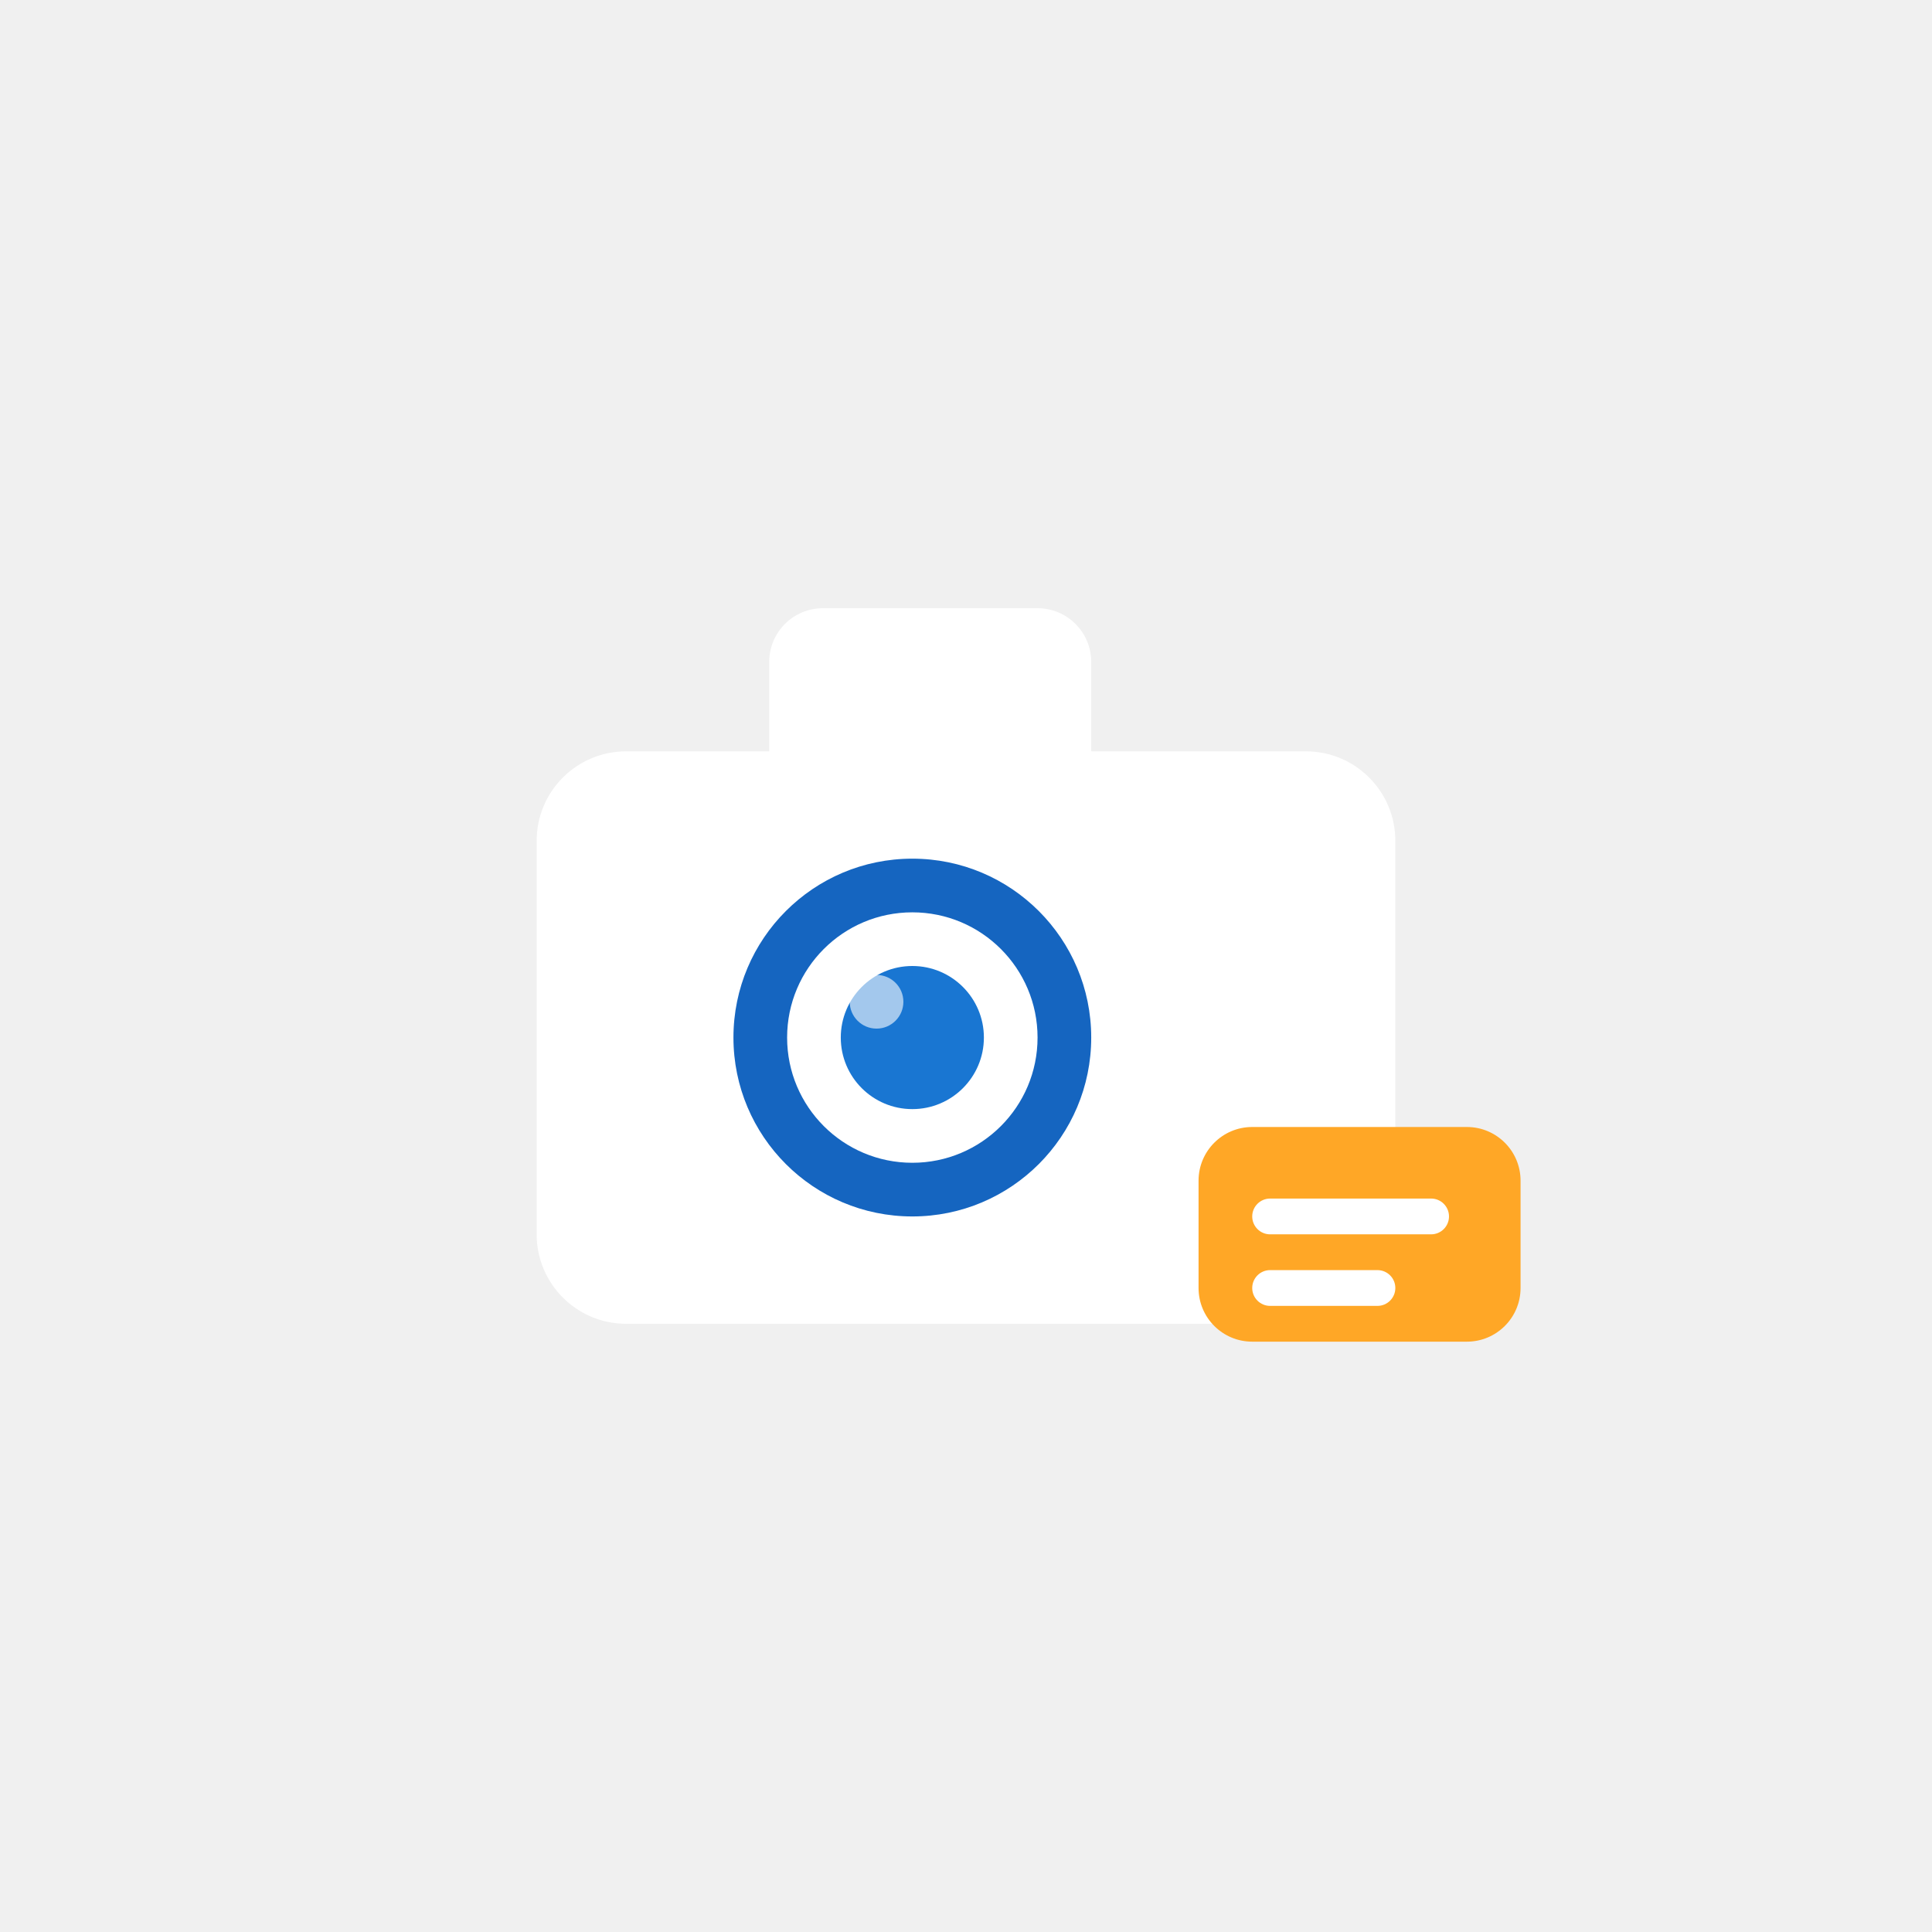
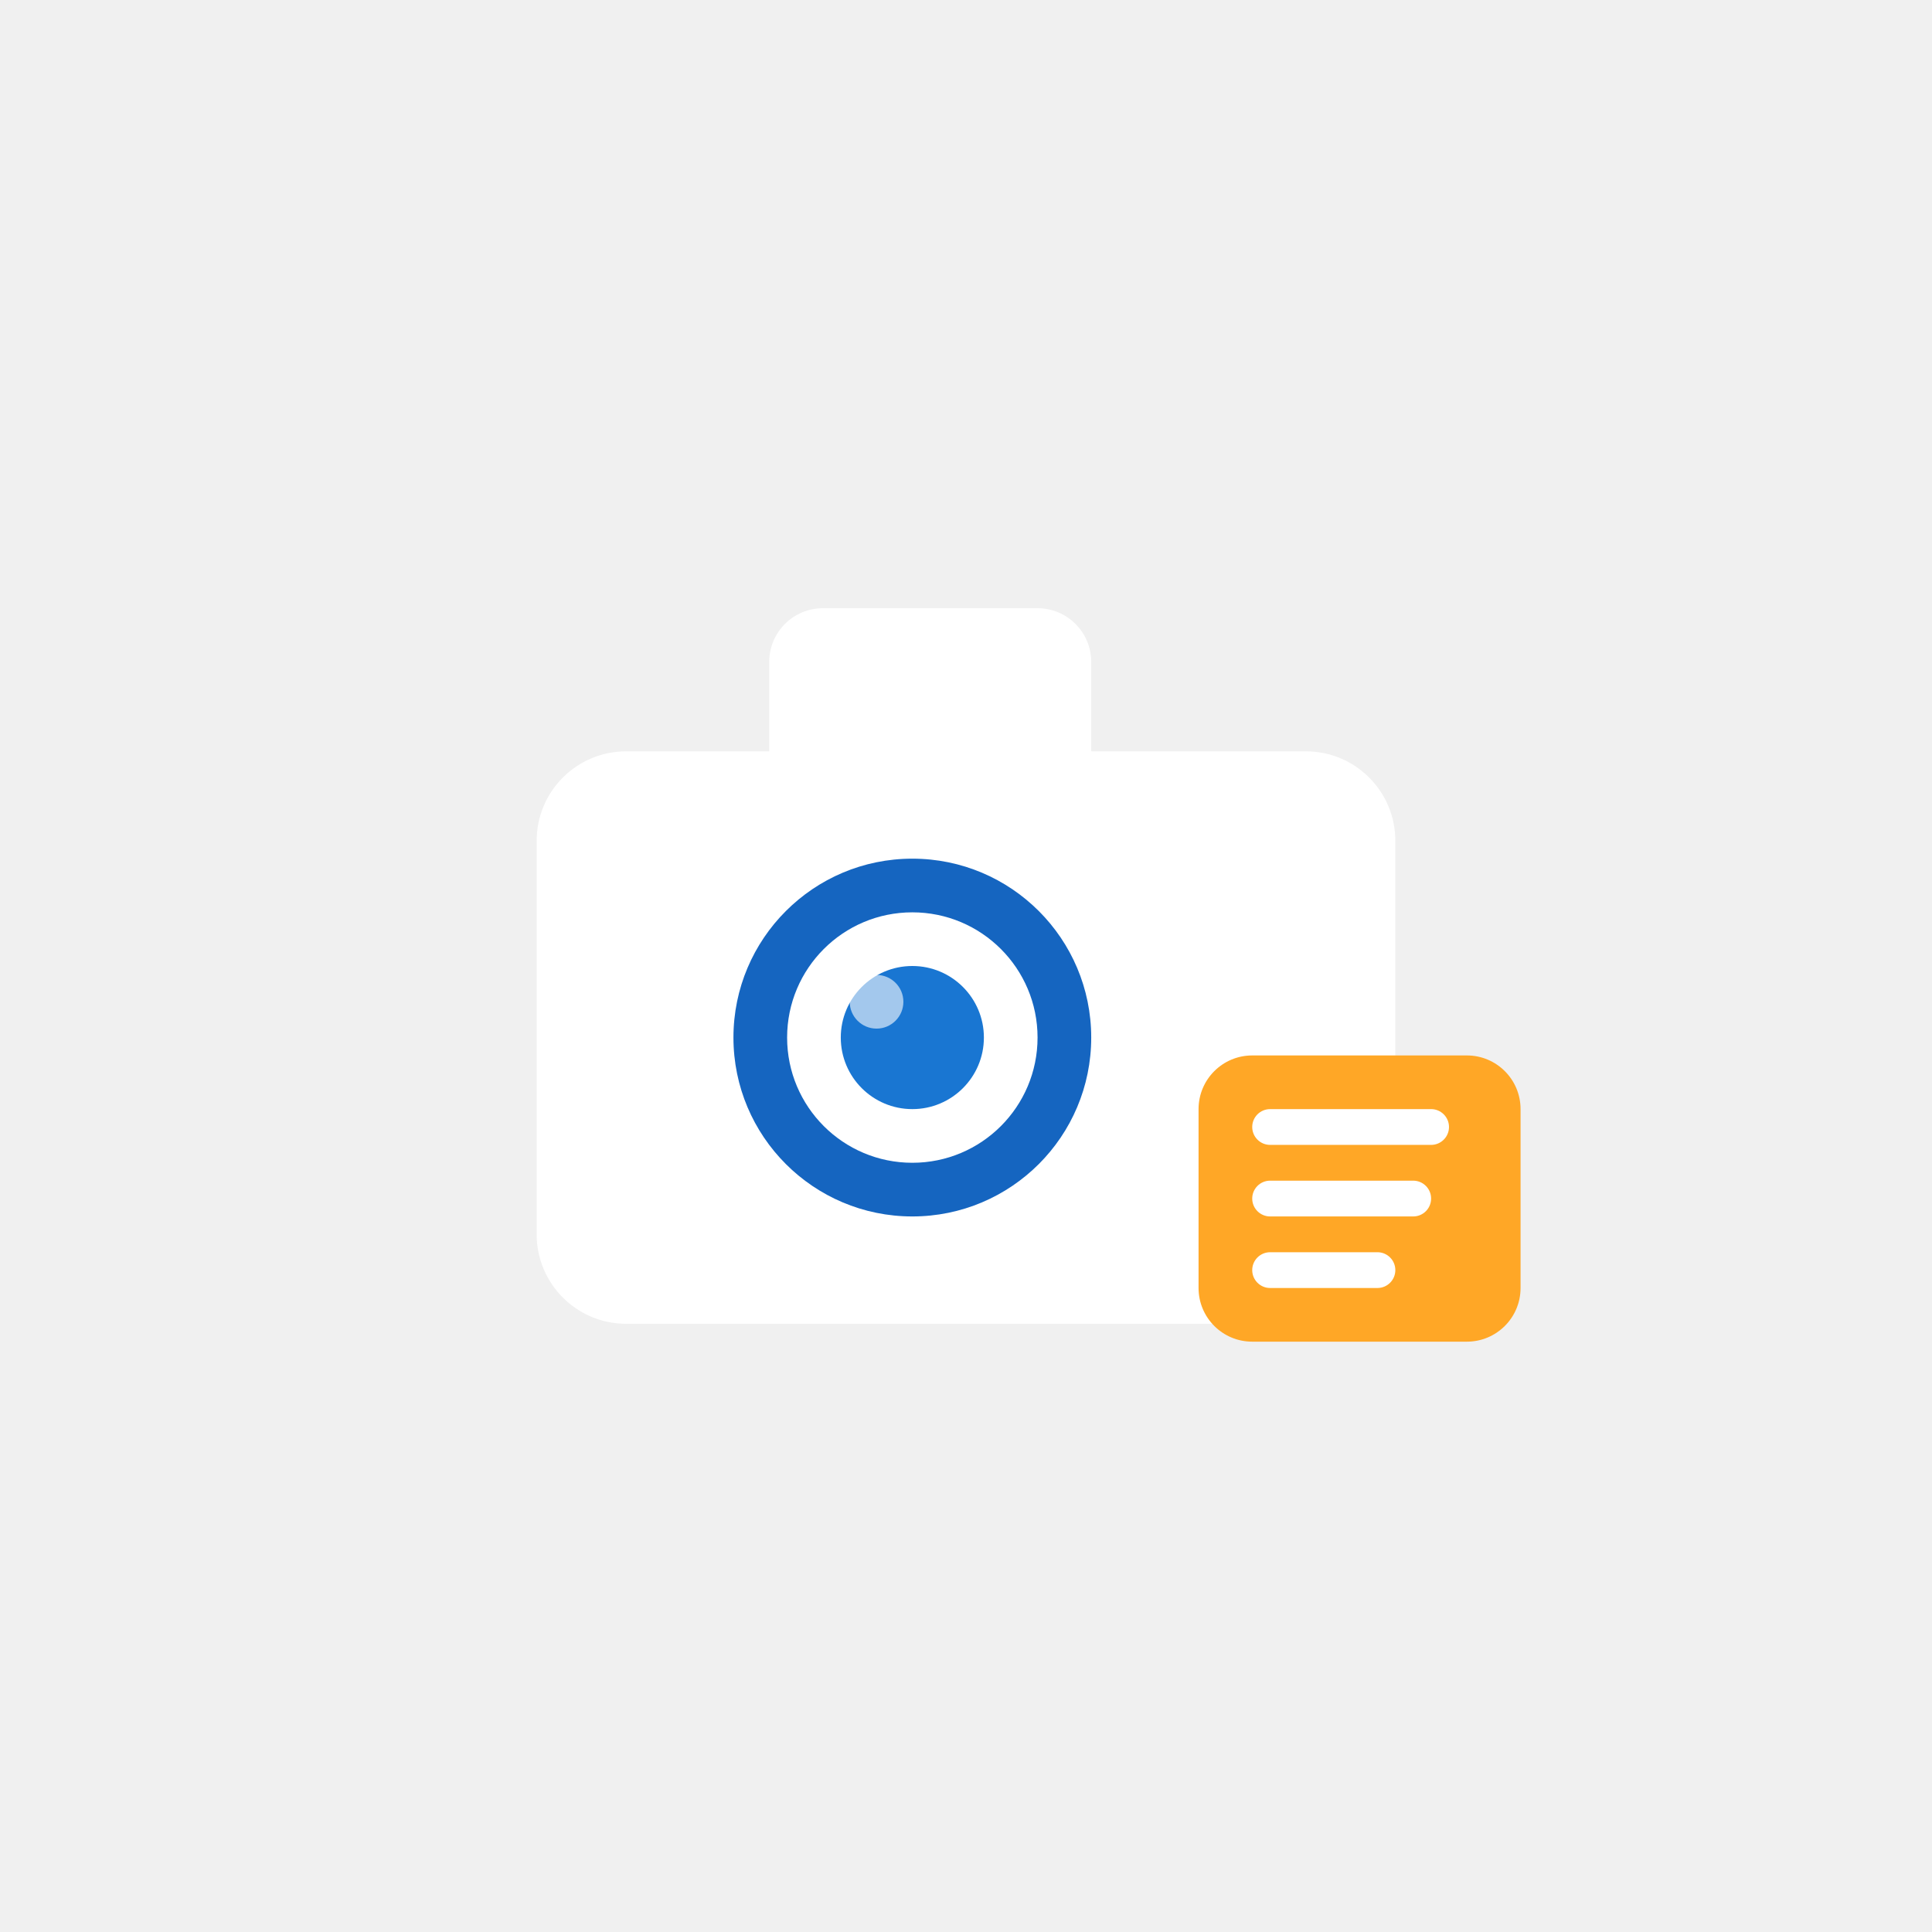
<svg xmlns="http://www.w3.org/2000/svg" viewBox="0 0 108 108" width="108" height="108">
  <rect x="30" y="42" width="48" height="32" rx="5" ry="5" fill="white" />
  <rect x="43" y="34" width="18" height="11" rx="3" ry="3" fill="white" />
  <circle cx="51" cy="58" r="10" fill="#1565C0" />
  <circle cx="51" cy="58" r="7" fill="white" />
  <circle cx="51" cy="58" r="4" fill="#1976D2" />
  <circle cx="49" cy="56" r="1.5" fill="white" opacity="0.6" />
-   <rect x="67" y="63" width="18" height="12" rx="3" ry="3" fill="#FFA726" />
-   <rect x="70" y="67" width="11" height="2" rx="1" fill="white" />
-   <rect x="70" y="71" width="8" height="2" rx="1" fill="white" />
+   <rect x="67" y="59" width="18" height="16" rx="3" ry="3" fill="#FFA726" />
+   <rect x="70" y="62" width="11" height="2" rx="1" fill="white" />
+   <rect x="70" y="66" width="10" height="2" rx="1" fill="white" />
+   <rect x="70" y="70" width="8" height="2" rx="1" fill="white" />
</svg>
